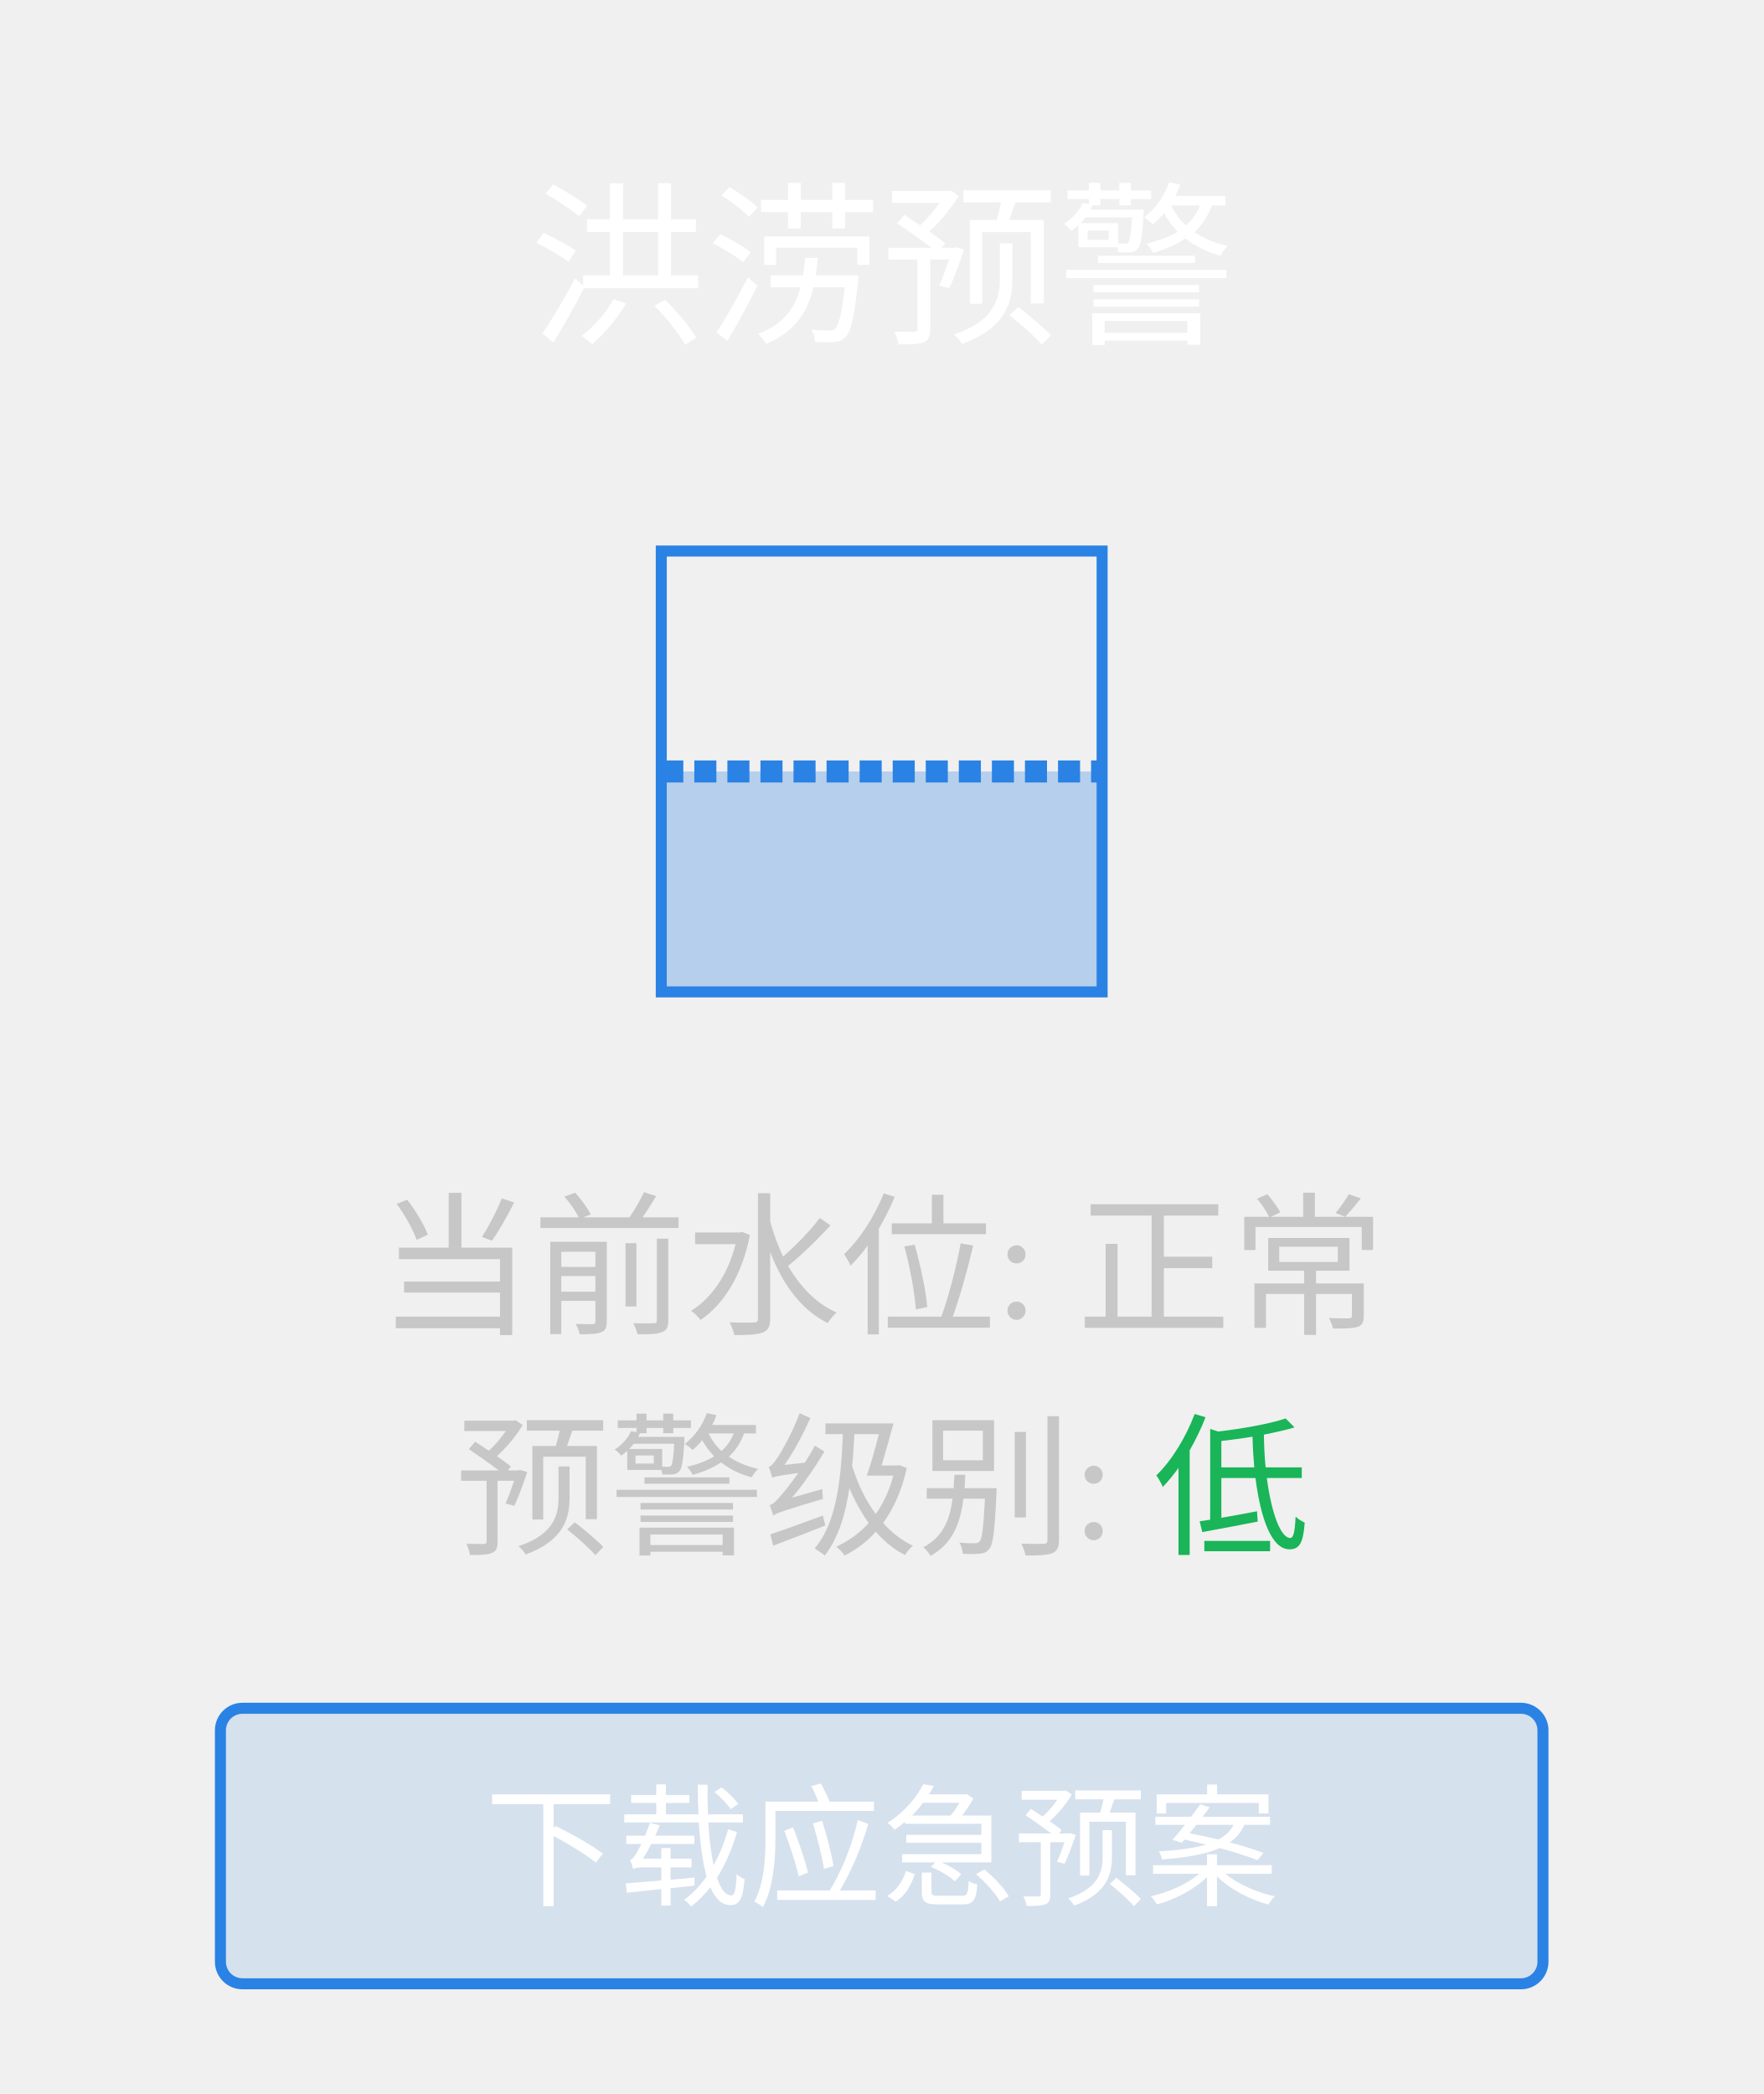
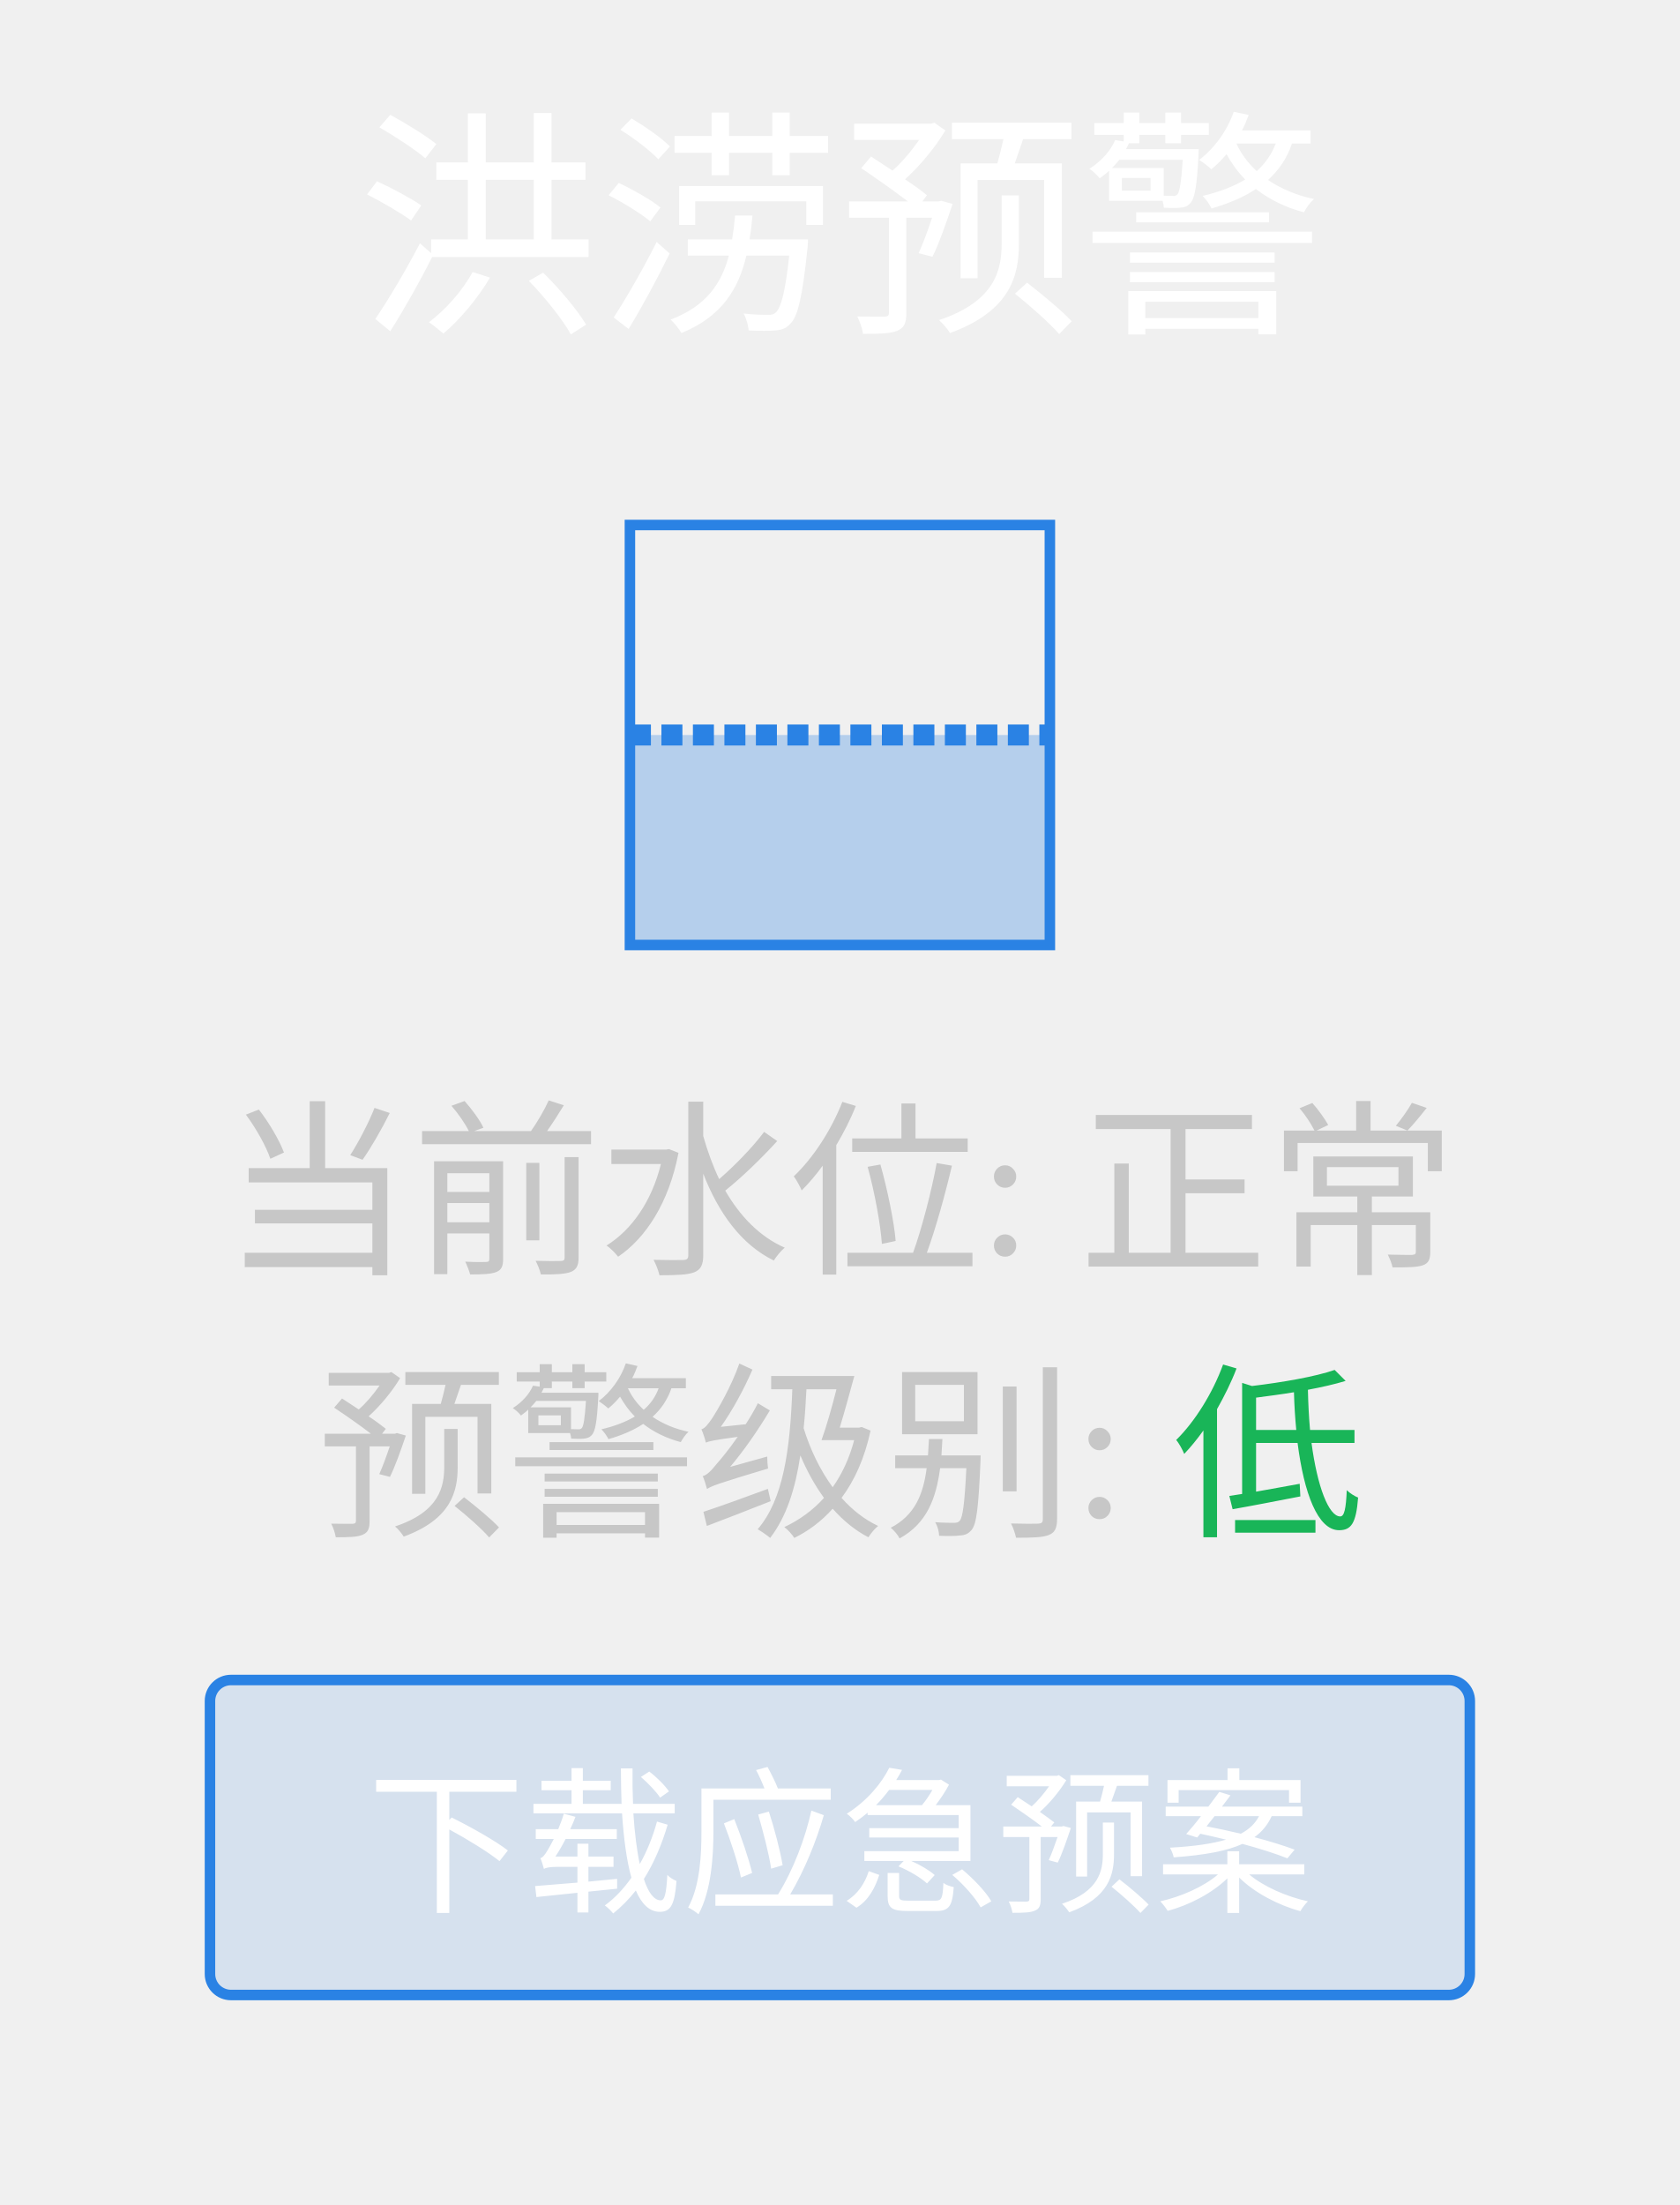
- <svg xmlns="http://www.w3.org/2000/svg" width="160" height="190" viewBox="0 0 160 190">
+ <svg xmlns="http://www.w3.org/2000/svg" width="160" height="210" viewBox="0 0 160 210">
  <g id="flood-warning">
-     <text x="80" y="30" text-anchor="middle" class="subtitle" font-size="16px" fill="#FFFFFF">洪涝预警</text>
+     <text x="80" y="30" text-anchor="middle" class="subtitle" font-size="23px" fill="#FFFFFF">洪涝预警</text>
    <g transform="translate(80, 70)">
      <rect x="-20" y="-20" width="40" height="40" fill="none" stroke="#2A82E4" stroke-width="1" />
      <rect x="-20" y="0" width="40" height="20" fill="#2A82E4" opacity="0.3" />
      <line x1="-20" y1="0" x2="20" y2="0" stroke="#2A82E4" stroke-width="2" stroke-dasharray="2,1" class="animated-line" />
    </g>
-     <text x="80" y="120" text-anchor="middle" class="data-label" font-size="14px" fill="#C7C7C7">当前水位: 正常</text>
-     <text x="80" y="140" text-anchor="middle" class="data-label" font-size="14px" fill="#C7C7C7">预警级别: <tspan fill="#19b558">低</tspan>
+     <text x="80" y="120" text-anchor="middle" class="data-label" font-size="18px" fill="#C7C7C7">当前水位: 正常</text>
+     <text x="80" y="145" text-anchor="middle" class="data-label" font-size="18px" fill="#C7C7C7">预警级别: <tspan fill="#19b558">低</tspan>
    </text>
-     <rect x="20" y="155" width="120" height="25" rx="2" fill="#2A82E421" stroke="#2A82E4" stroke-width="1" />
-     <text x="80" y="172" text-anchor="middle" fill="#FFFFFF" font-size="12px">下载应急预案</text>
+     <rect x="20" y="160" width="120" height="30" rx="2" fill="#2A82E421" stroke="#2A82E4" stroke-width="1" />
+     <text x="80" y="181" text-anchor="middle" fill="#FFFFFF" font-size="15px">下载应急预案</text>
  </g>
</svg>
